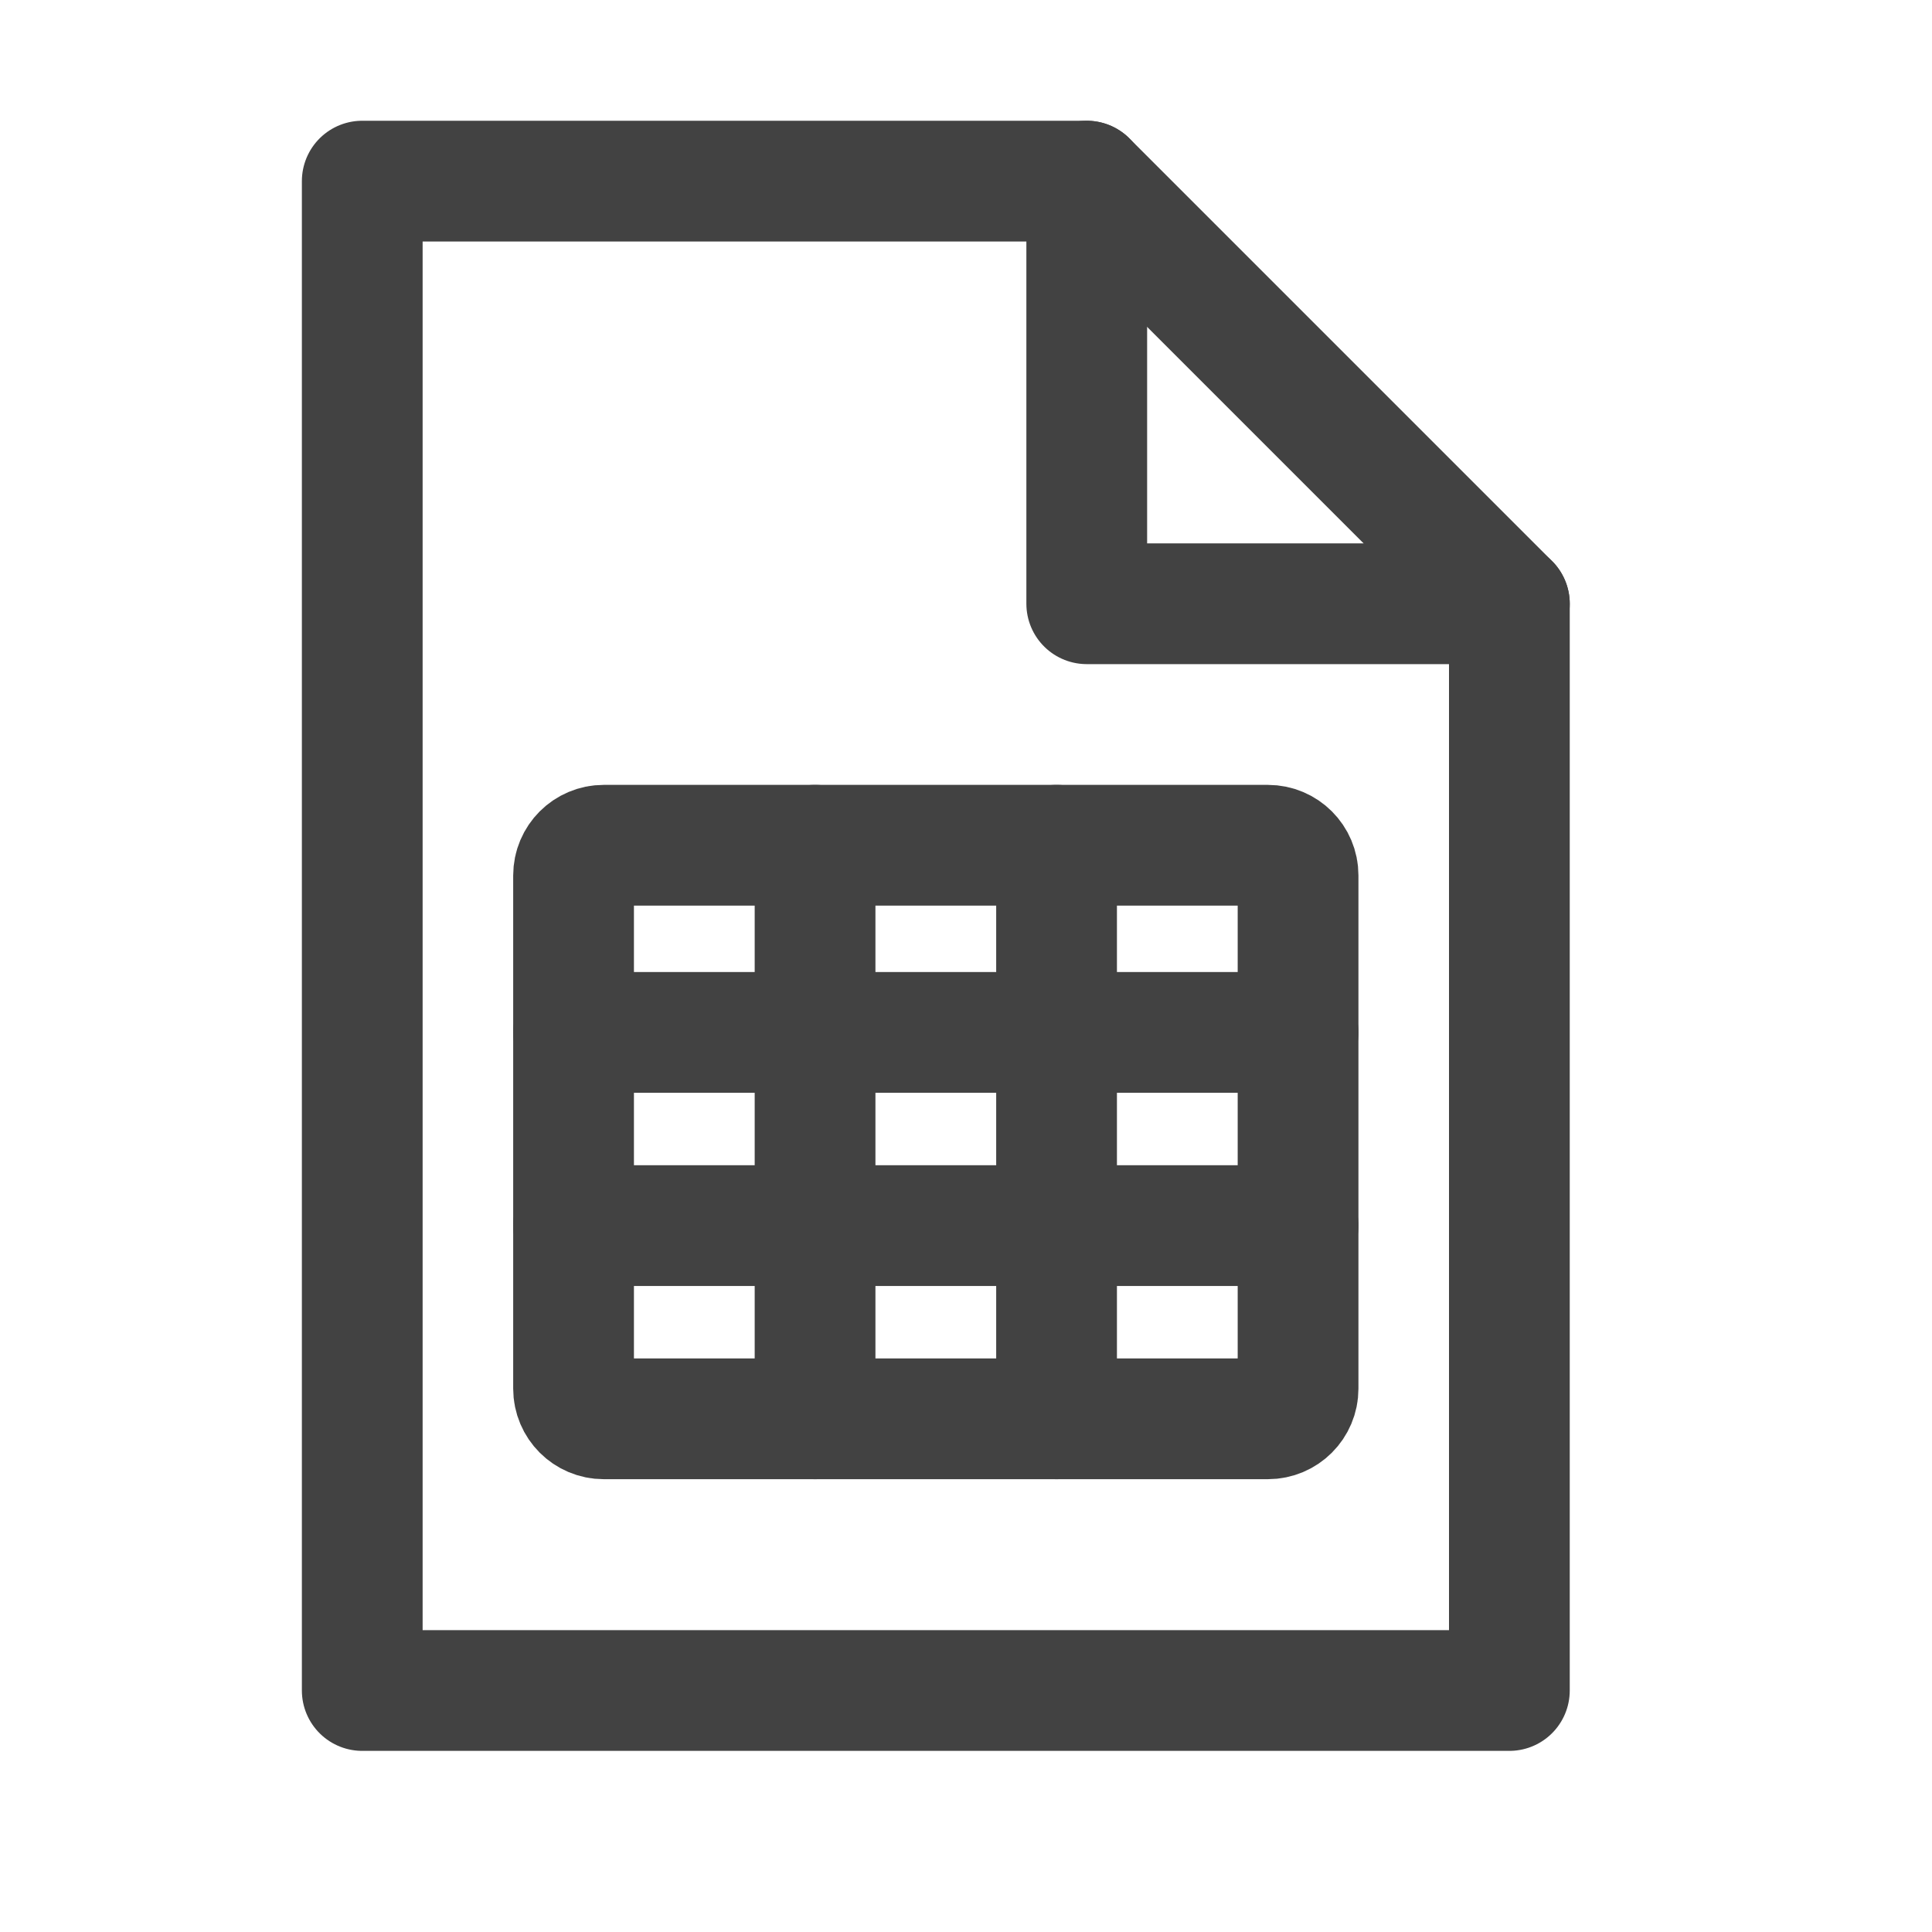
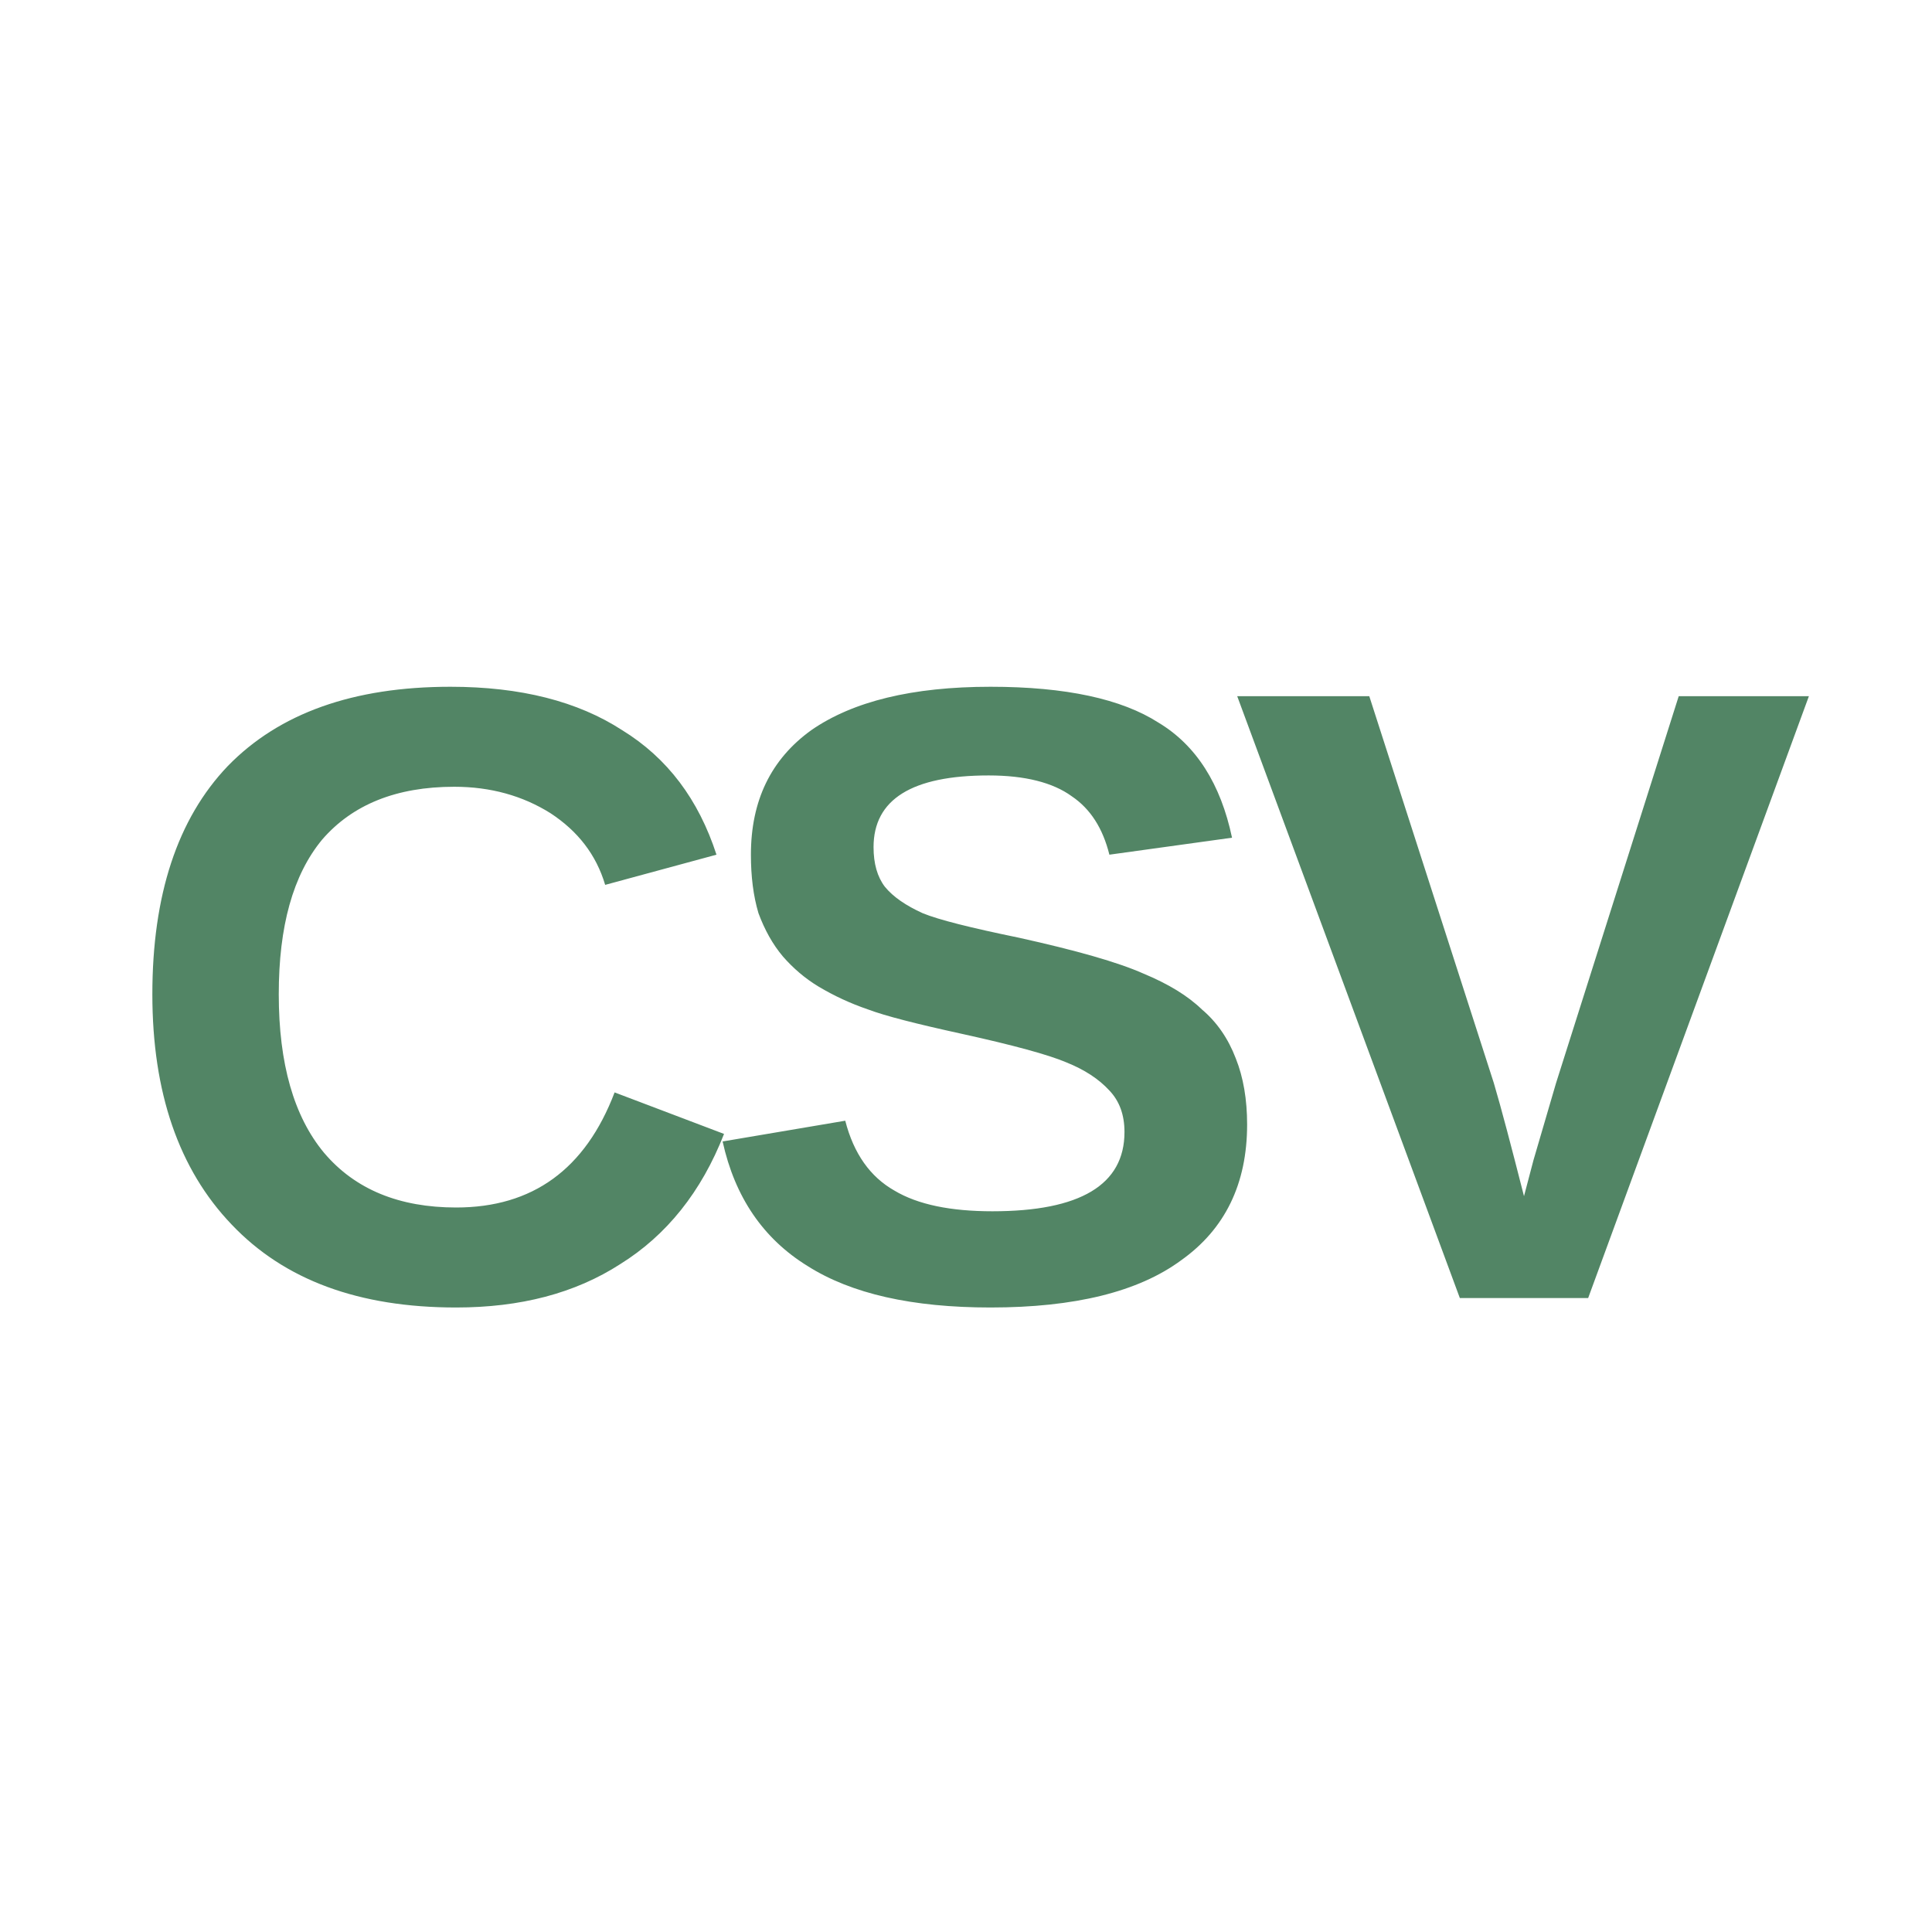
- <svg xmlns="http://www.w3.org/2000/svg" viewBox="0 0 16 16" fill="none" stroke="#424242" stroke-width="1" stroke-linecap="round" stroke-linejoin="round">
-   <path d="M3 1.5h6l3.5 3.5v9H3z" />
-   <path d="M9 1.5V5h3.5" />
-   <rect x="4.75" y="7" width="6" height="4.75" rx=".25" />
-   <path d="M6.75 7v4.75m2-4.75v4.75m-4-3.2h6m-6 1.6h6" />
+ <svg xmlns="http://www.w3.org/2000/svg" viewBox="0 0 16 16" role="img" aria-labelledby="icon-title">
+   <text x="8" y="10.75" fill="#528565" font-family="Segoe UI, Arial, sans-serif" font-size="7.25" font-weight="700" letter-spacing="-.42" text-anchor="middle">CSV</text>
</svg>
